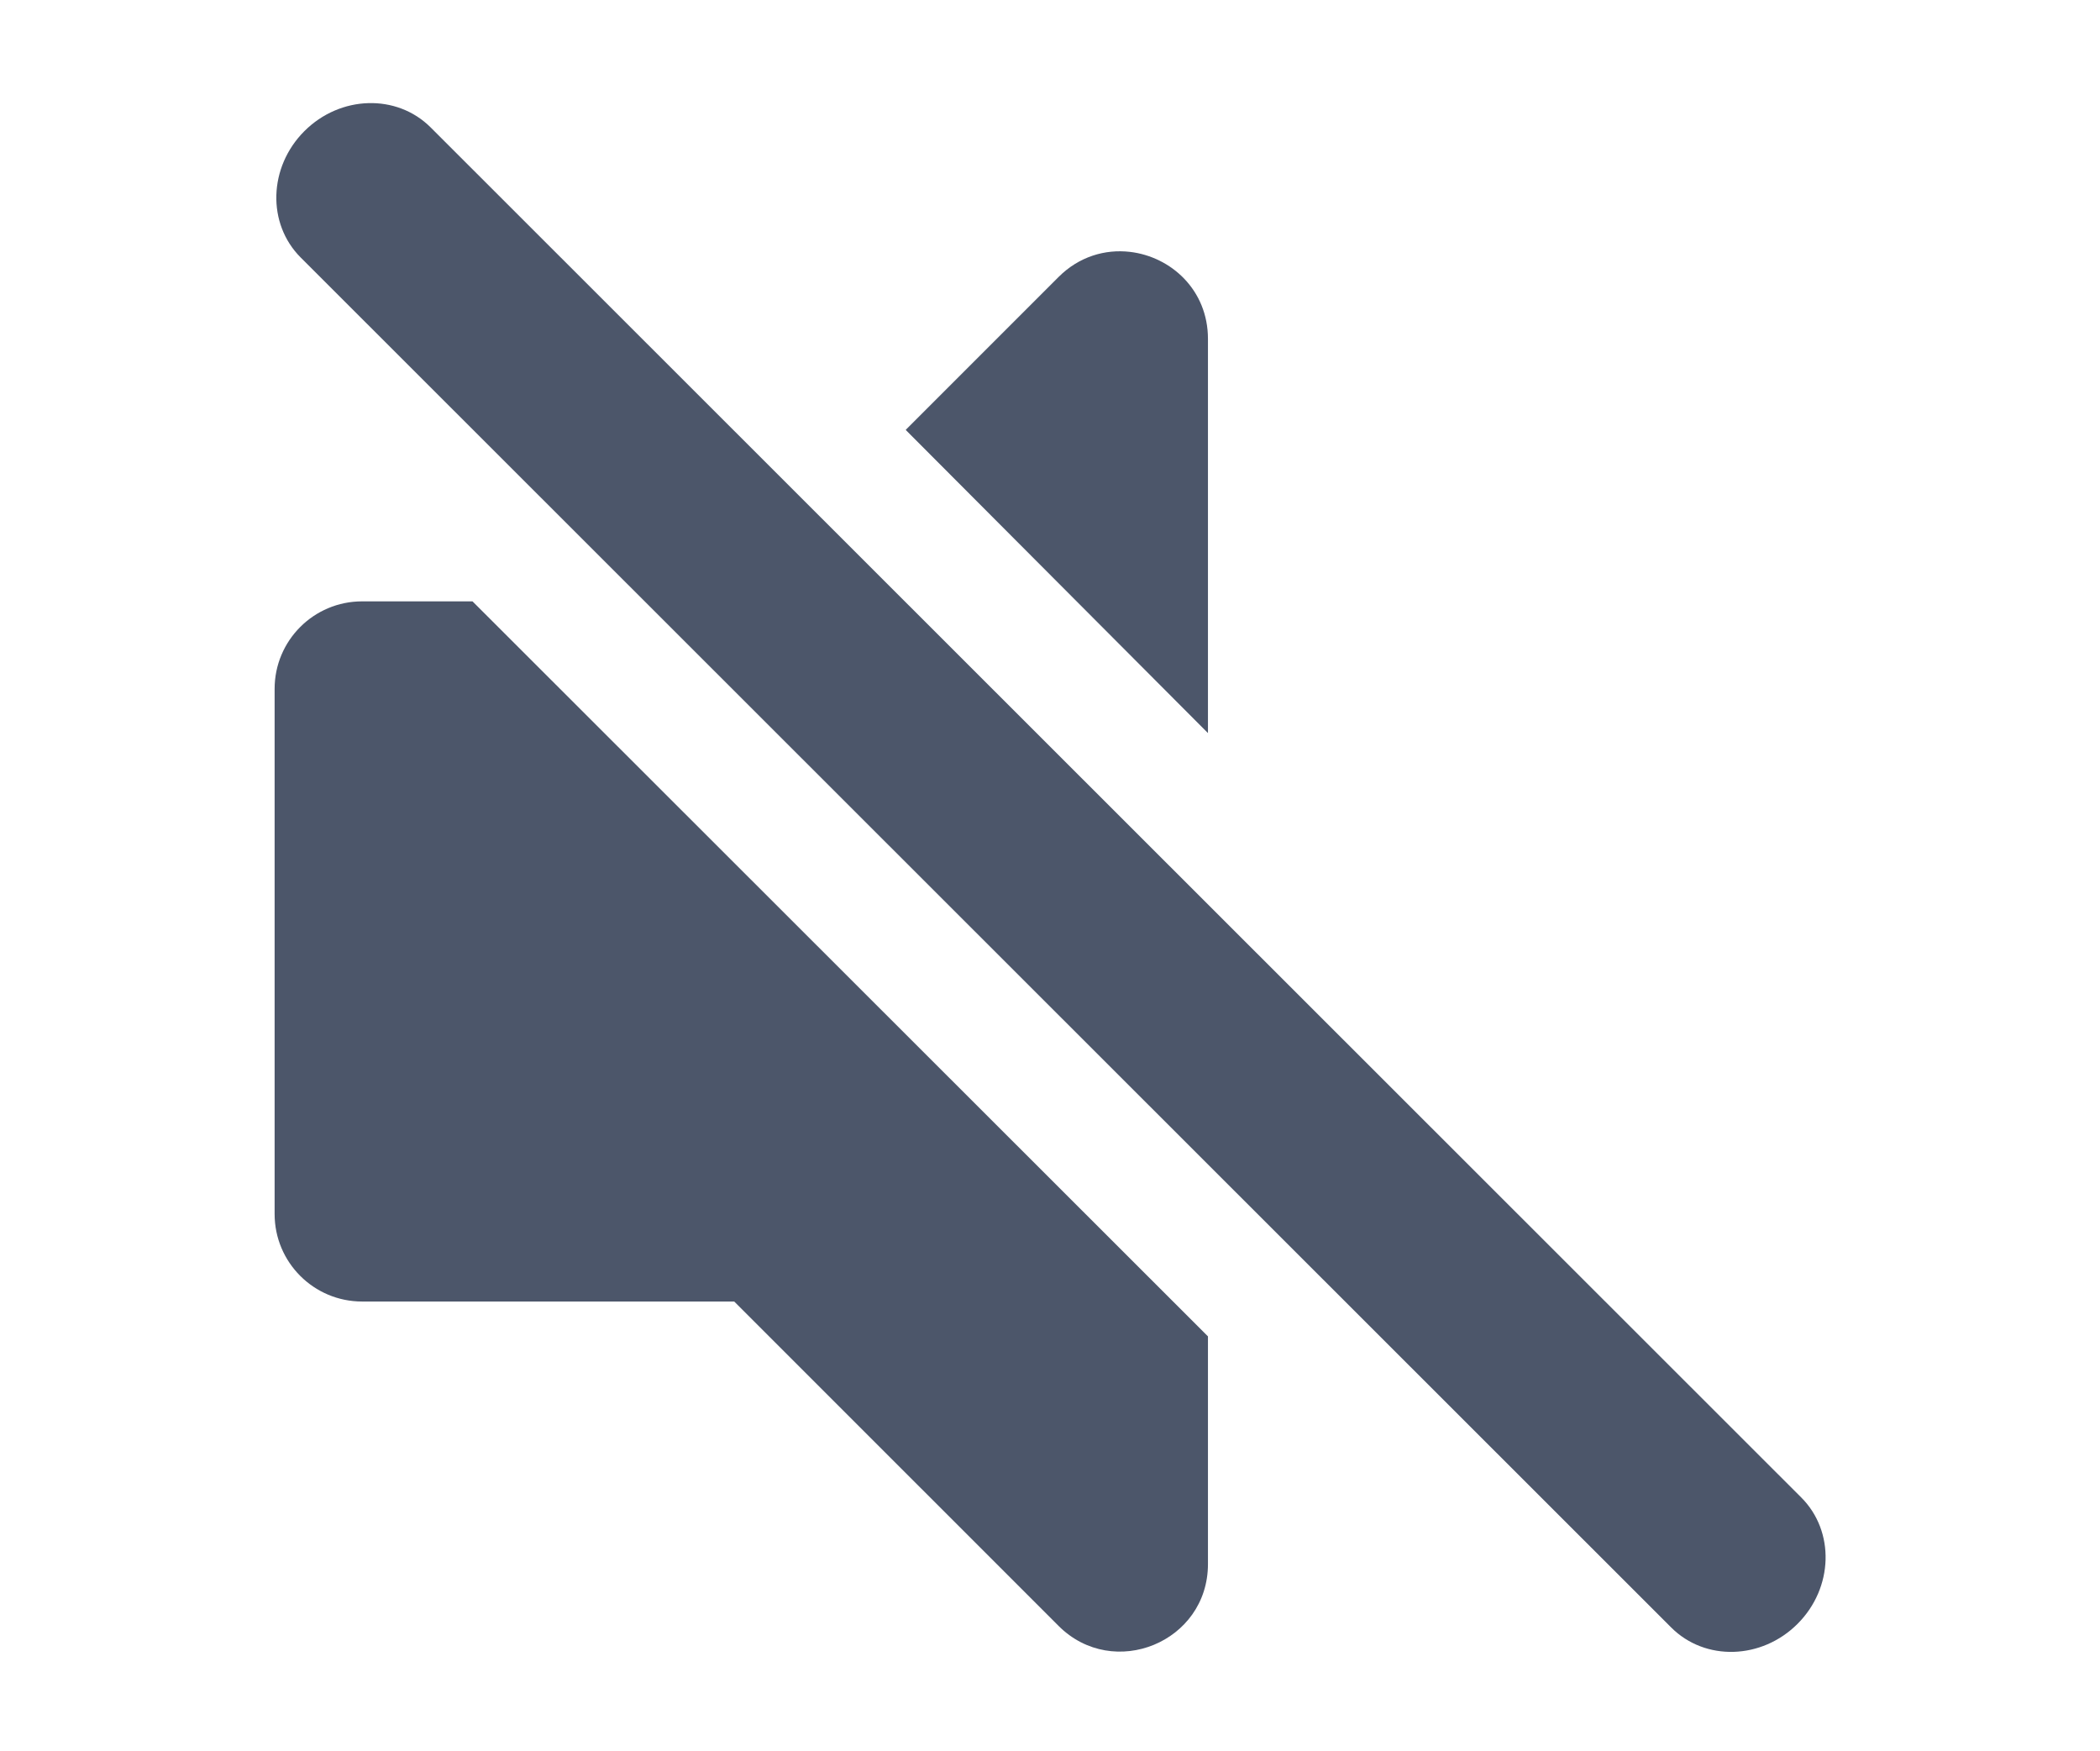
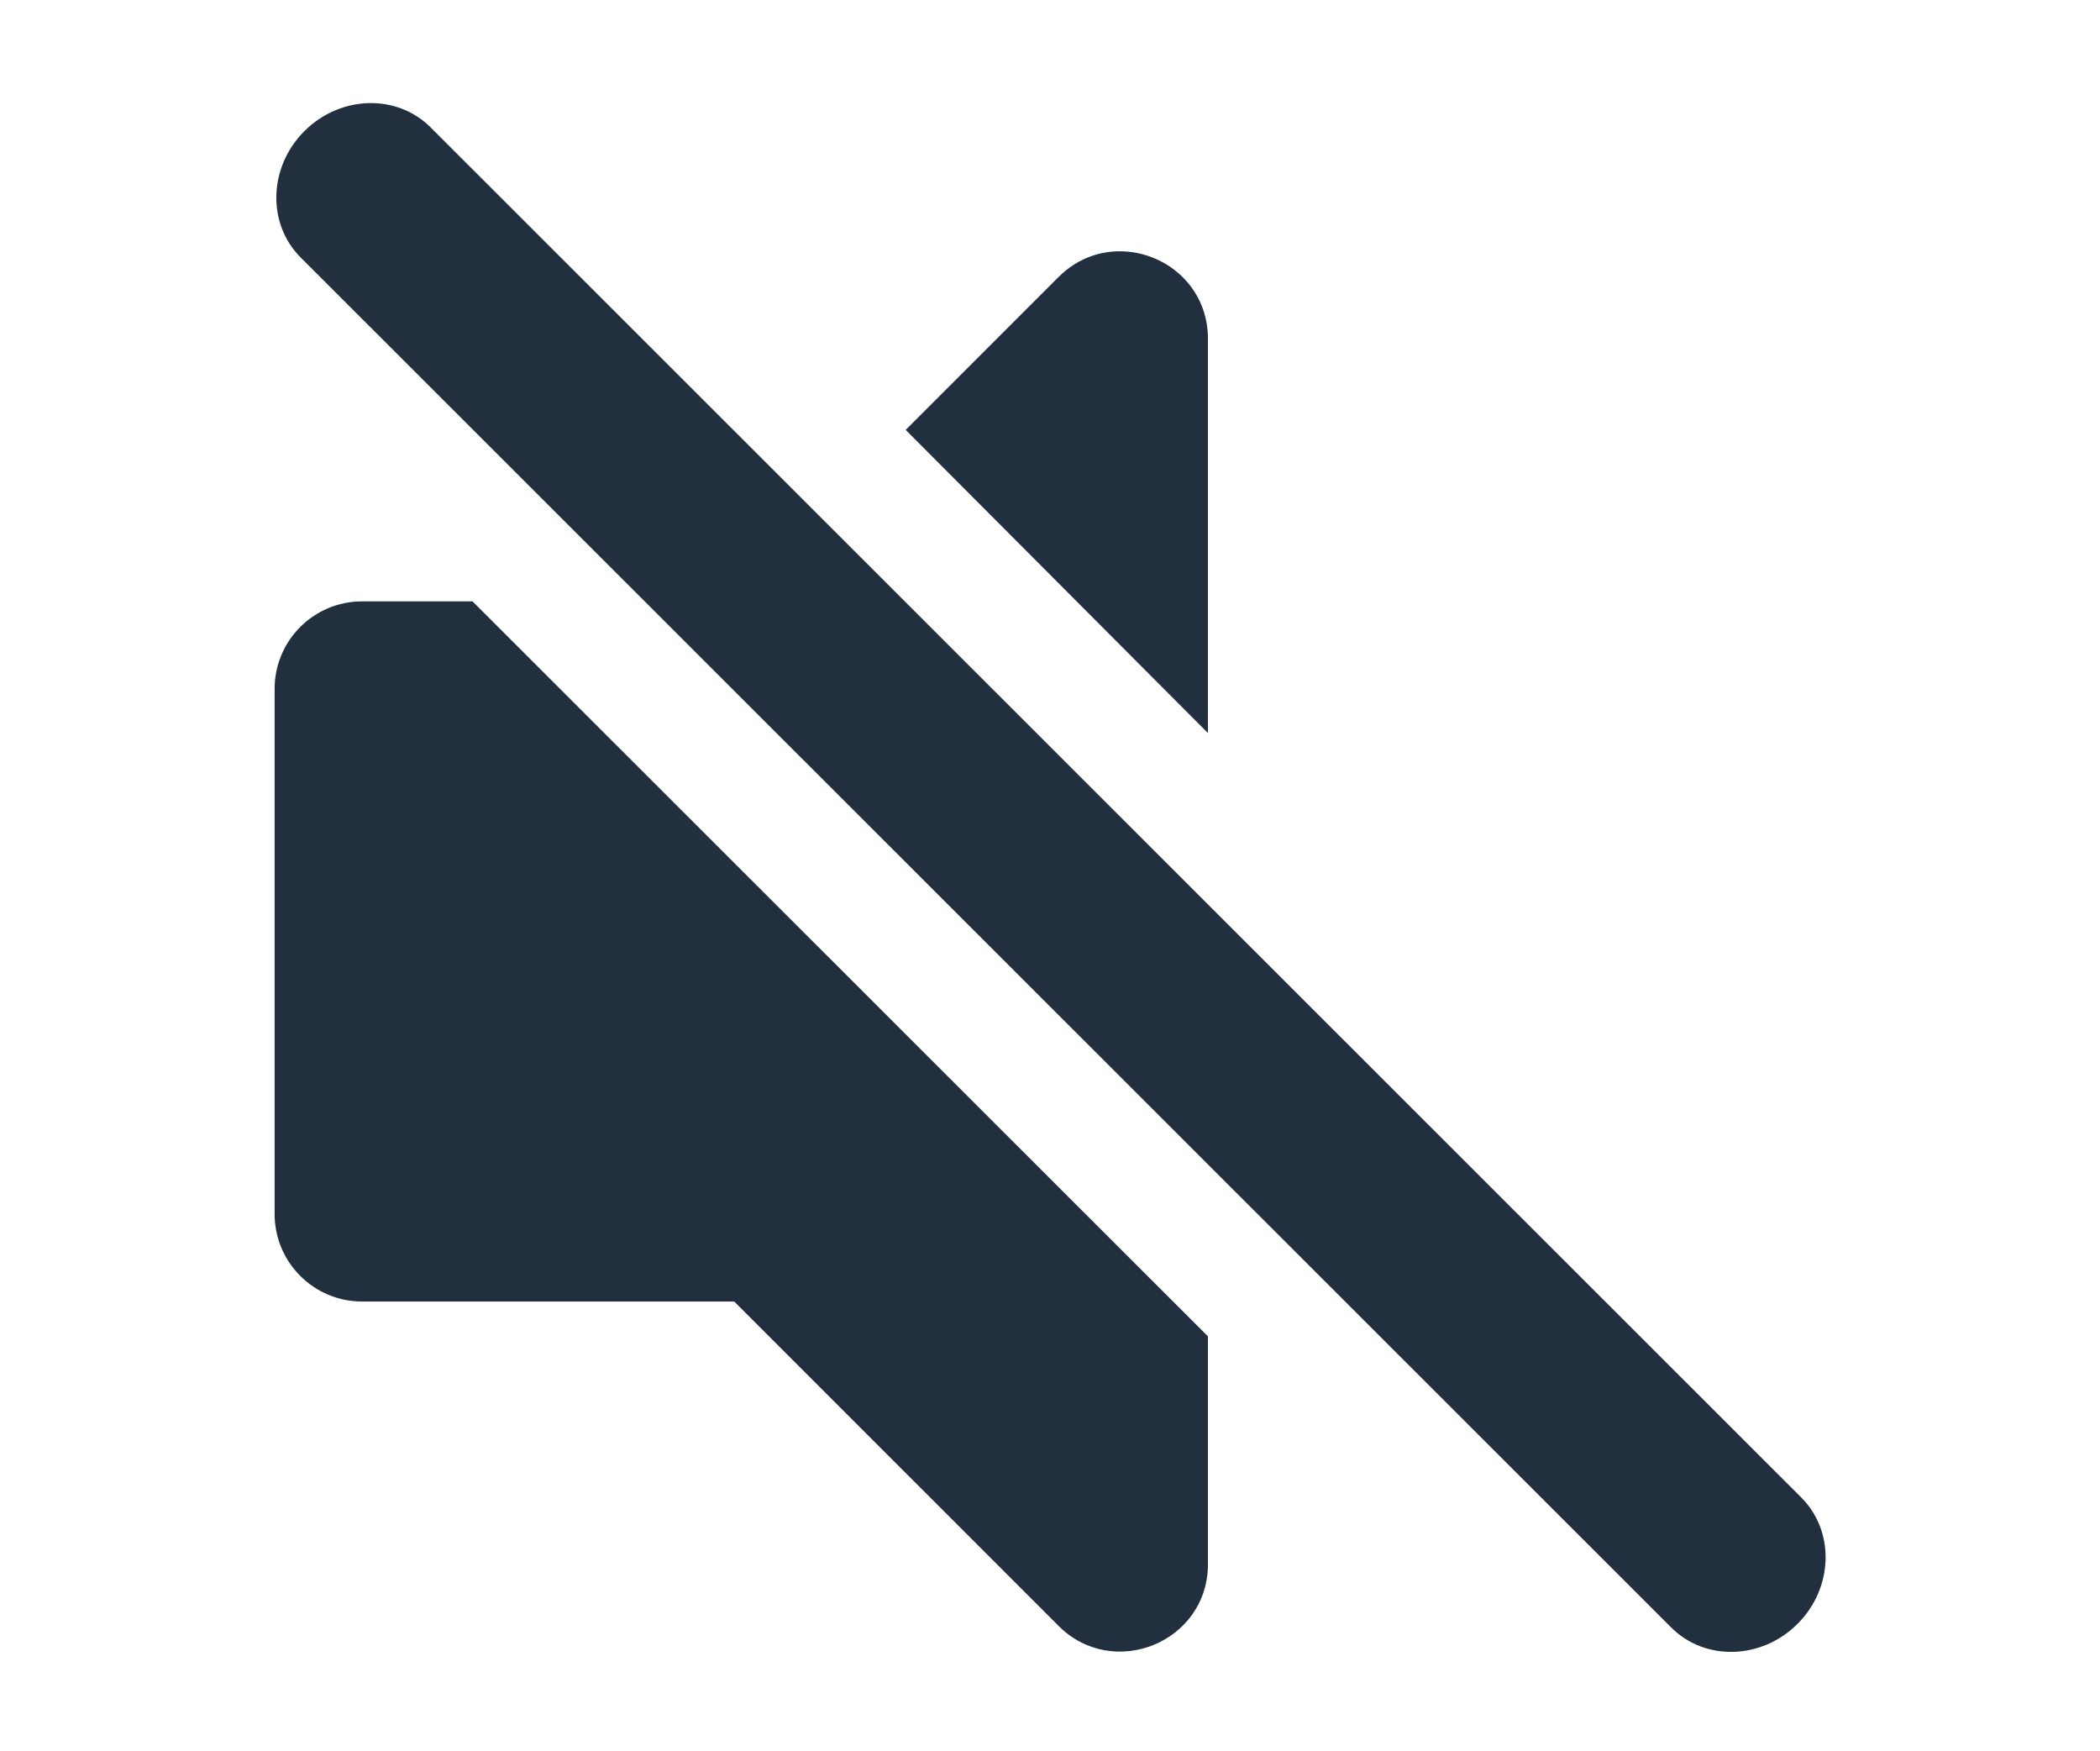
<svg xmlns="http://www.w3.org/2000/svg" t="1675531262522" class="icon" viewBox="0 0 626.442 522.066" version="1.1" p-id="2340" width="122.352" height="101.966" id="svg3569">
  <defs id="defs3573">
    <clipPath clipPathUnits="userSpaceOnUse" id="clipPath1585">
      <path style="fill:#b3b3b3;fill-opacity:1;stroke:#666666;stroke-width:0" d="m 250.297,409.064 65.47,-4.409 6.016,2.916 219.598,219.413 25.133,101.125 -79.949,24.347 -265.19,-50.505 -17.356,-205.9 z" id="path1587" />
    </clipPath>
    <clipPath clipPathUnits="userSpaceOnUse" id="clipPath1593">
      <path style="fill:#b3b3b3;fill-opacity:1;stroke:#666666;stroke-width:0" d="m 454.516,337.467 -3.437,19.045 90.353,90.603 91.009,4.797 41.236,-228.288 -213.164,15.152 z" id="path1595" />
    </clipPath>
  </defs>
  <path id="path3567" style="display:none;fill:#808080;fill-opacity:0.9;stroke-width:0.544" d="m 173.21,44.394 c -7.354,-0.851 -15.148,1.368 -21.27,7.49 L 55.18,148.624 h -111 c -14.421,0 -26.1,11.679 -26.1,26.1 v 156.61 c 0,14.41 11.679,26.1 26.1,26.1 h 111 l 96.76,96.74 c 16.346,16.346 44.56,4.867 44.56,-18.45 V 70.344 c 0,-14.587 -11.033,-24.532 -23.29,-25.95 z" />
-   <rect style="fill:#4c566a;fill-opacity:1;stroke:#666666;stroke-width:0" id="rect1082" width="54.847" height="629.747" x="9.084" y="91.869" rx="27.423" ry="25.864" transform="rotate(-45.01843)" />
-   <path id="path1511" style="fill:#4c566a;fill-opacity:1;stroke-width:0.544" d="m 517.91,303.37 c -7.354,-0.851 -15.148,1.368 -21.27,7.49 l -96.76,96.74 h -111 c -14.421,0 -26.1,11.679 -26.1,26.1 v 156.61 c 0,14.41 11.679,26.1 26.1,26.1 h 111 l 96.76,96.74 c 16.346,16.346 44.56,4.867 44.56,-18.45 V 329.32 c 0,-14.587 -11.033,-24.532 -23.29,-25.95 z" clip-path="url(#clipPath1585)" transform="translate(-180.86,-228.2556)" />
-   <path id="path1589" style="fill:#4c566a;fill-opacity:1;stroke-width:0.544" d="m 517.91,303.37 c -7.354,-0.851 -15.148,1.368 -21.27,7.49 l -96.76,96.74 h -111 c -14.421,0 -26.1,11.679 -26.1,26.1 v 156.61 c 0,14.41 11.679,26.1 26.1,26.1 h 111 l 96.76,96.74 c 16.346,16.346 44.56,4.867 44.56,-18.45 V 329.32 c 0,-14.587 -11.033,-24.532 -23.29,-25.95 z" clip-path="url(#clipPath1593)" transform="translate(-180.86,-228.2556)" />
+   <rect style="fill:#222f3e;fill-opacity:1;stroke:#666666;stroke-width:0" id="rect1082" width="54.847" height="629.747" x="9.084" y="91.869" rx="27.423" ry="25.864" transform="rotate(-45.01843)" />
+   <path id="path1511" style="fill:#222f3e;fill-opacity:1;stroke-width:0.544" d="m 517.91,303.37 c -7.354,-0.851 -15.148,1.368 -21.27,7.49 l -96.76,96.74 h -111 c -14.421,0 -26.1,11.679 -26.1,26.1 v 156.61 c 0,14.41 11.679,26.1 26.1,26.1 h 111 l 96.76,96.74 c 16.346,16.346 44.56,4.867 44.56,-18.45 V 329.32 c 0,-14.587 -11.033,-24.532 -23.29,-25.95 z" clip-path="url(#clipPath1585)" transform="translate(-180.86,-228.2556)" />
+   <path id="path1589" style="fill:#222f3e;fill-opacity:1;stroke-width:0.544" d="m 517.91,303.37 c -7.354,-0.851 -15.148,1.368 -21.27,7.49 l -96.76,96.74 h -111 c -14.421,0 -26.1,11.679 -26.1,26.1 v 156.61 c 0,14.41 11.679,26.1 26.1,26.1 h 111 l 96.76,96.74 c 16.346,16.346 44.56,4.867 44.56,-18.45 V 329.32 c 0,-14.587 -11.033,-24.532 -23.29,-25.95 z" clip-path="url(#clipPath1593)" transform="translate(-180.86,-228.2556)" />
</svg>
